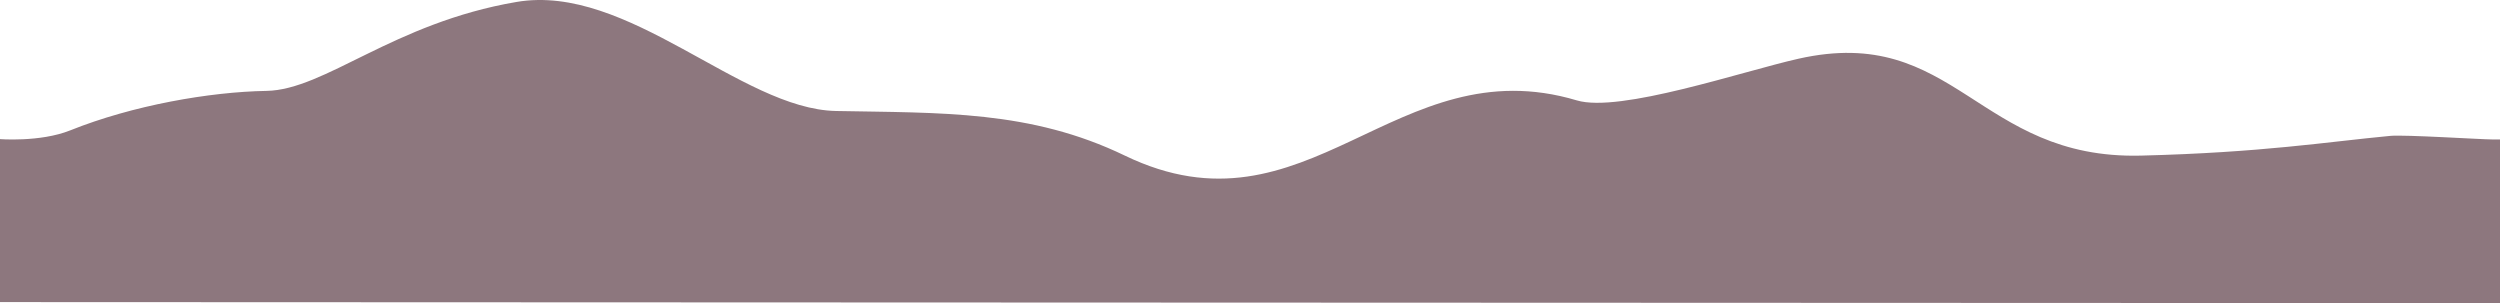
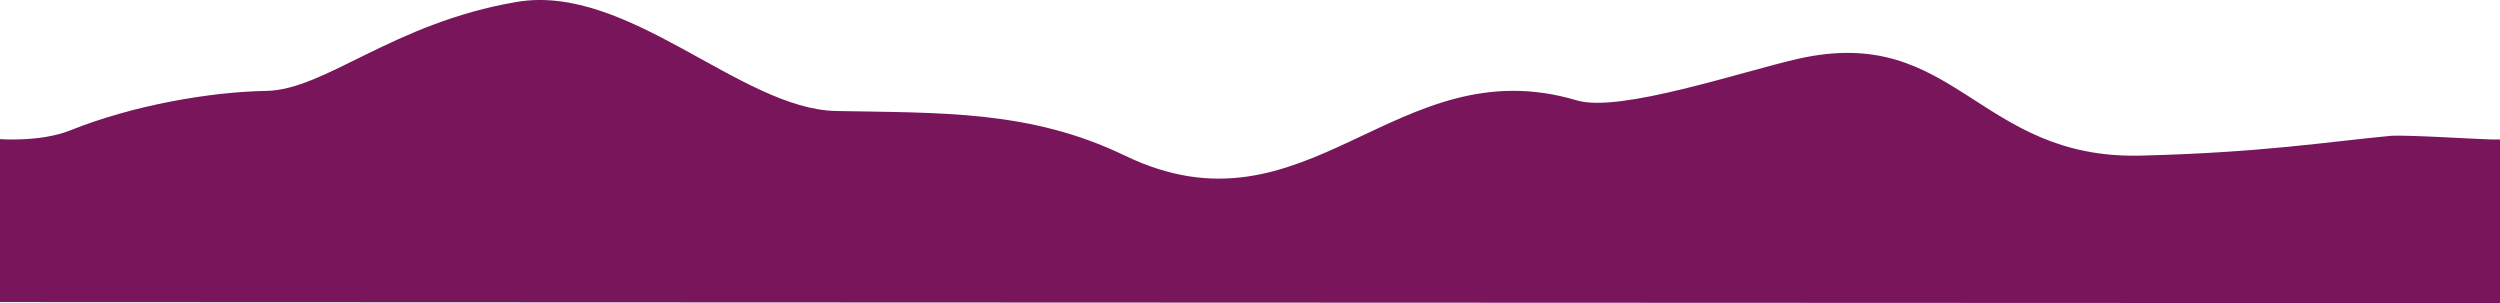
<svg xmlns="http://www.w3.org/2000/svg" width="1200" height="145" viewBox="0 0 1200 145" fill="none">
-   <path d="M539.937 74.693C494.621 52.812 451.629 54.256 401.289 53.278C355.554 52.39 301.376 -8.167 247.959 0.931C188.611 11.04 156.077 43.154 127.833 43.632C100.667 44.093 63.742 50.547 33.709 62.579C19.203 68.389 -0.584 66.746 -0.584 66.746L-1 145L1200.5 145.5L1200 105.11L1201 66.942H1196.46C1191.23 66.942 1154.15 64.579 1147.41 65.215C1116.61 68.12 1085.98 73.223 1027.72 74.693C949.16 76.674 938.607 11.231 863.209 28.2C836.408 34.231 777.435 54.34 756.888 48.193C669.925 22.176 627.646 117.042 539.937 74.693Z" fill="#8D777E" />
+   <path d="M539.937 74.693C494.621 52.812 451.629 54.256 401.289 53.278C355.554 52.39 301.376 -8.167 247.959 0.931C188.611 11.04 156.077 43.154 127.833 43.632C100.667 44.093 63.742 50.547 33.709 62.579C19.203 68.389 -0.584 66.746 -0.584 66.746L-1 145L1200.5 145.5L1200 105.11L1201 66.942H1196.46C1191.23 66.942 1154.15 64.579 1147.41 65.215C1116.61 68.12 1085.98 73.223 1027.72 74.693C949.16 76.674 938.607 11.231 863.209 28.2C836.408 34.231 777.435 54.34 756.888 48.193C669.925 22.176 627.646 117.042 539.937 74.693Z" fill="#79155B" />
</svg>
